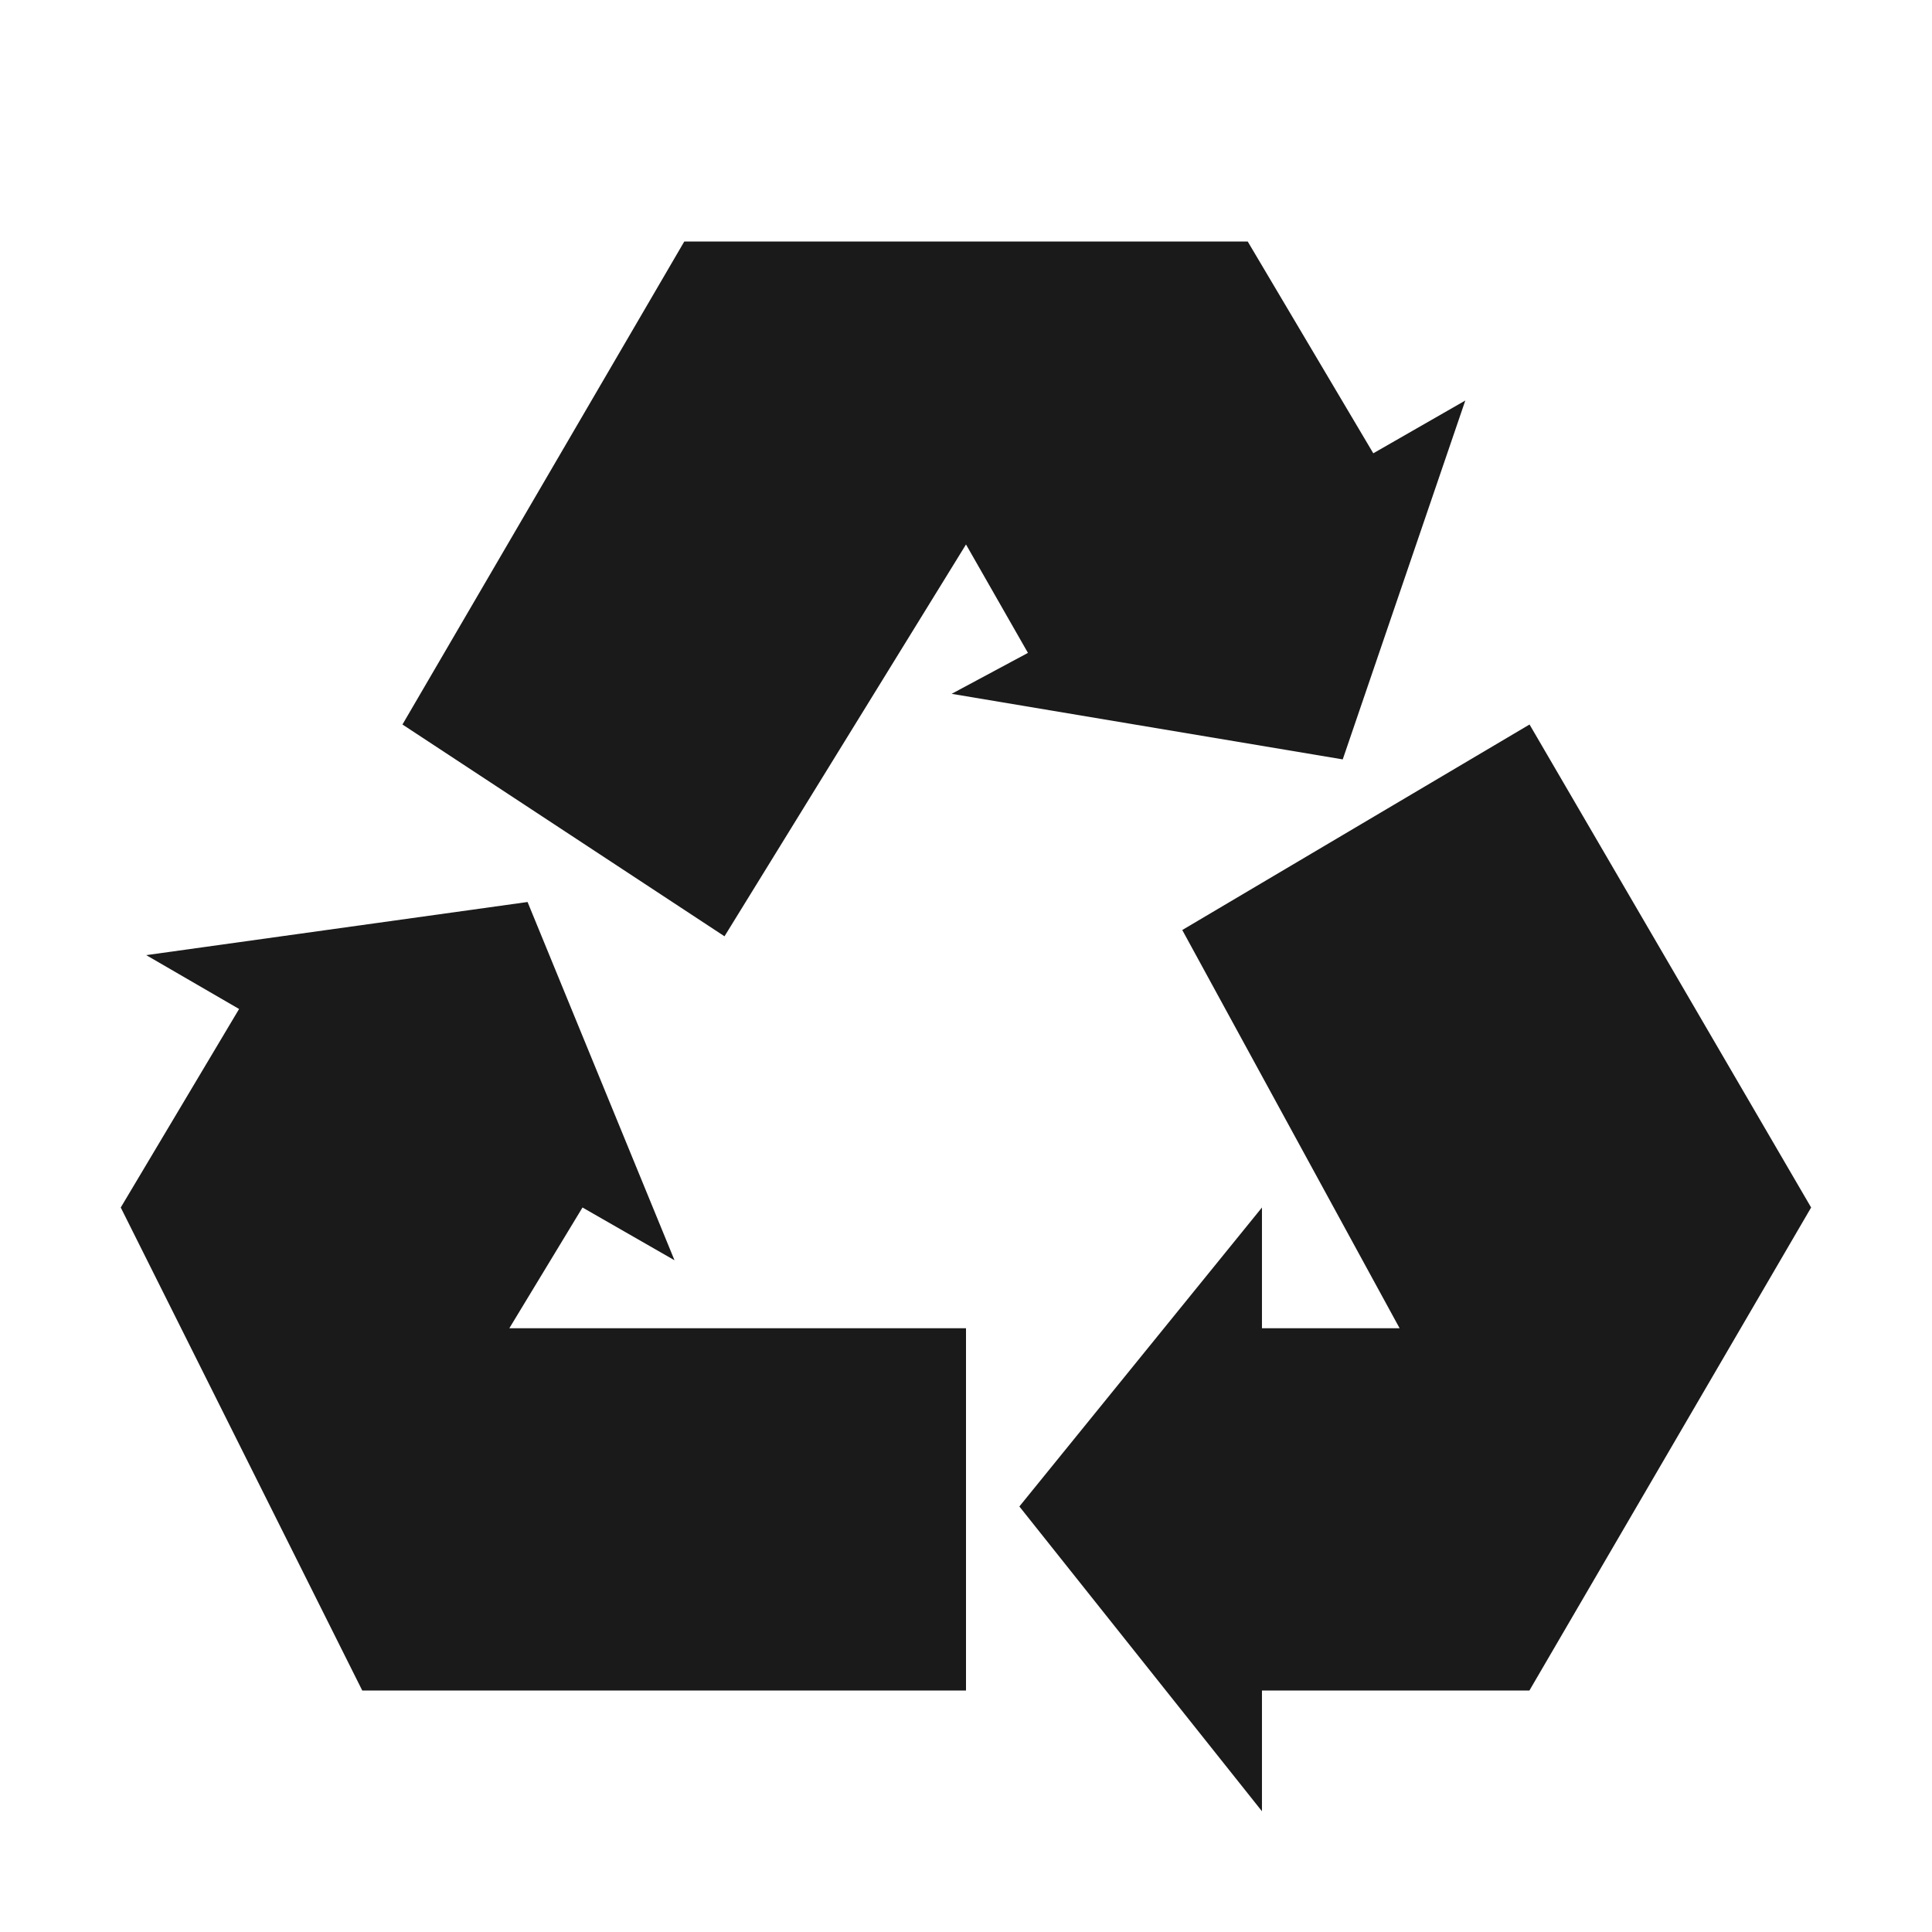
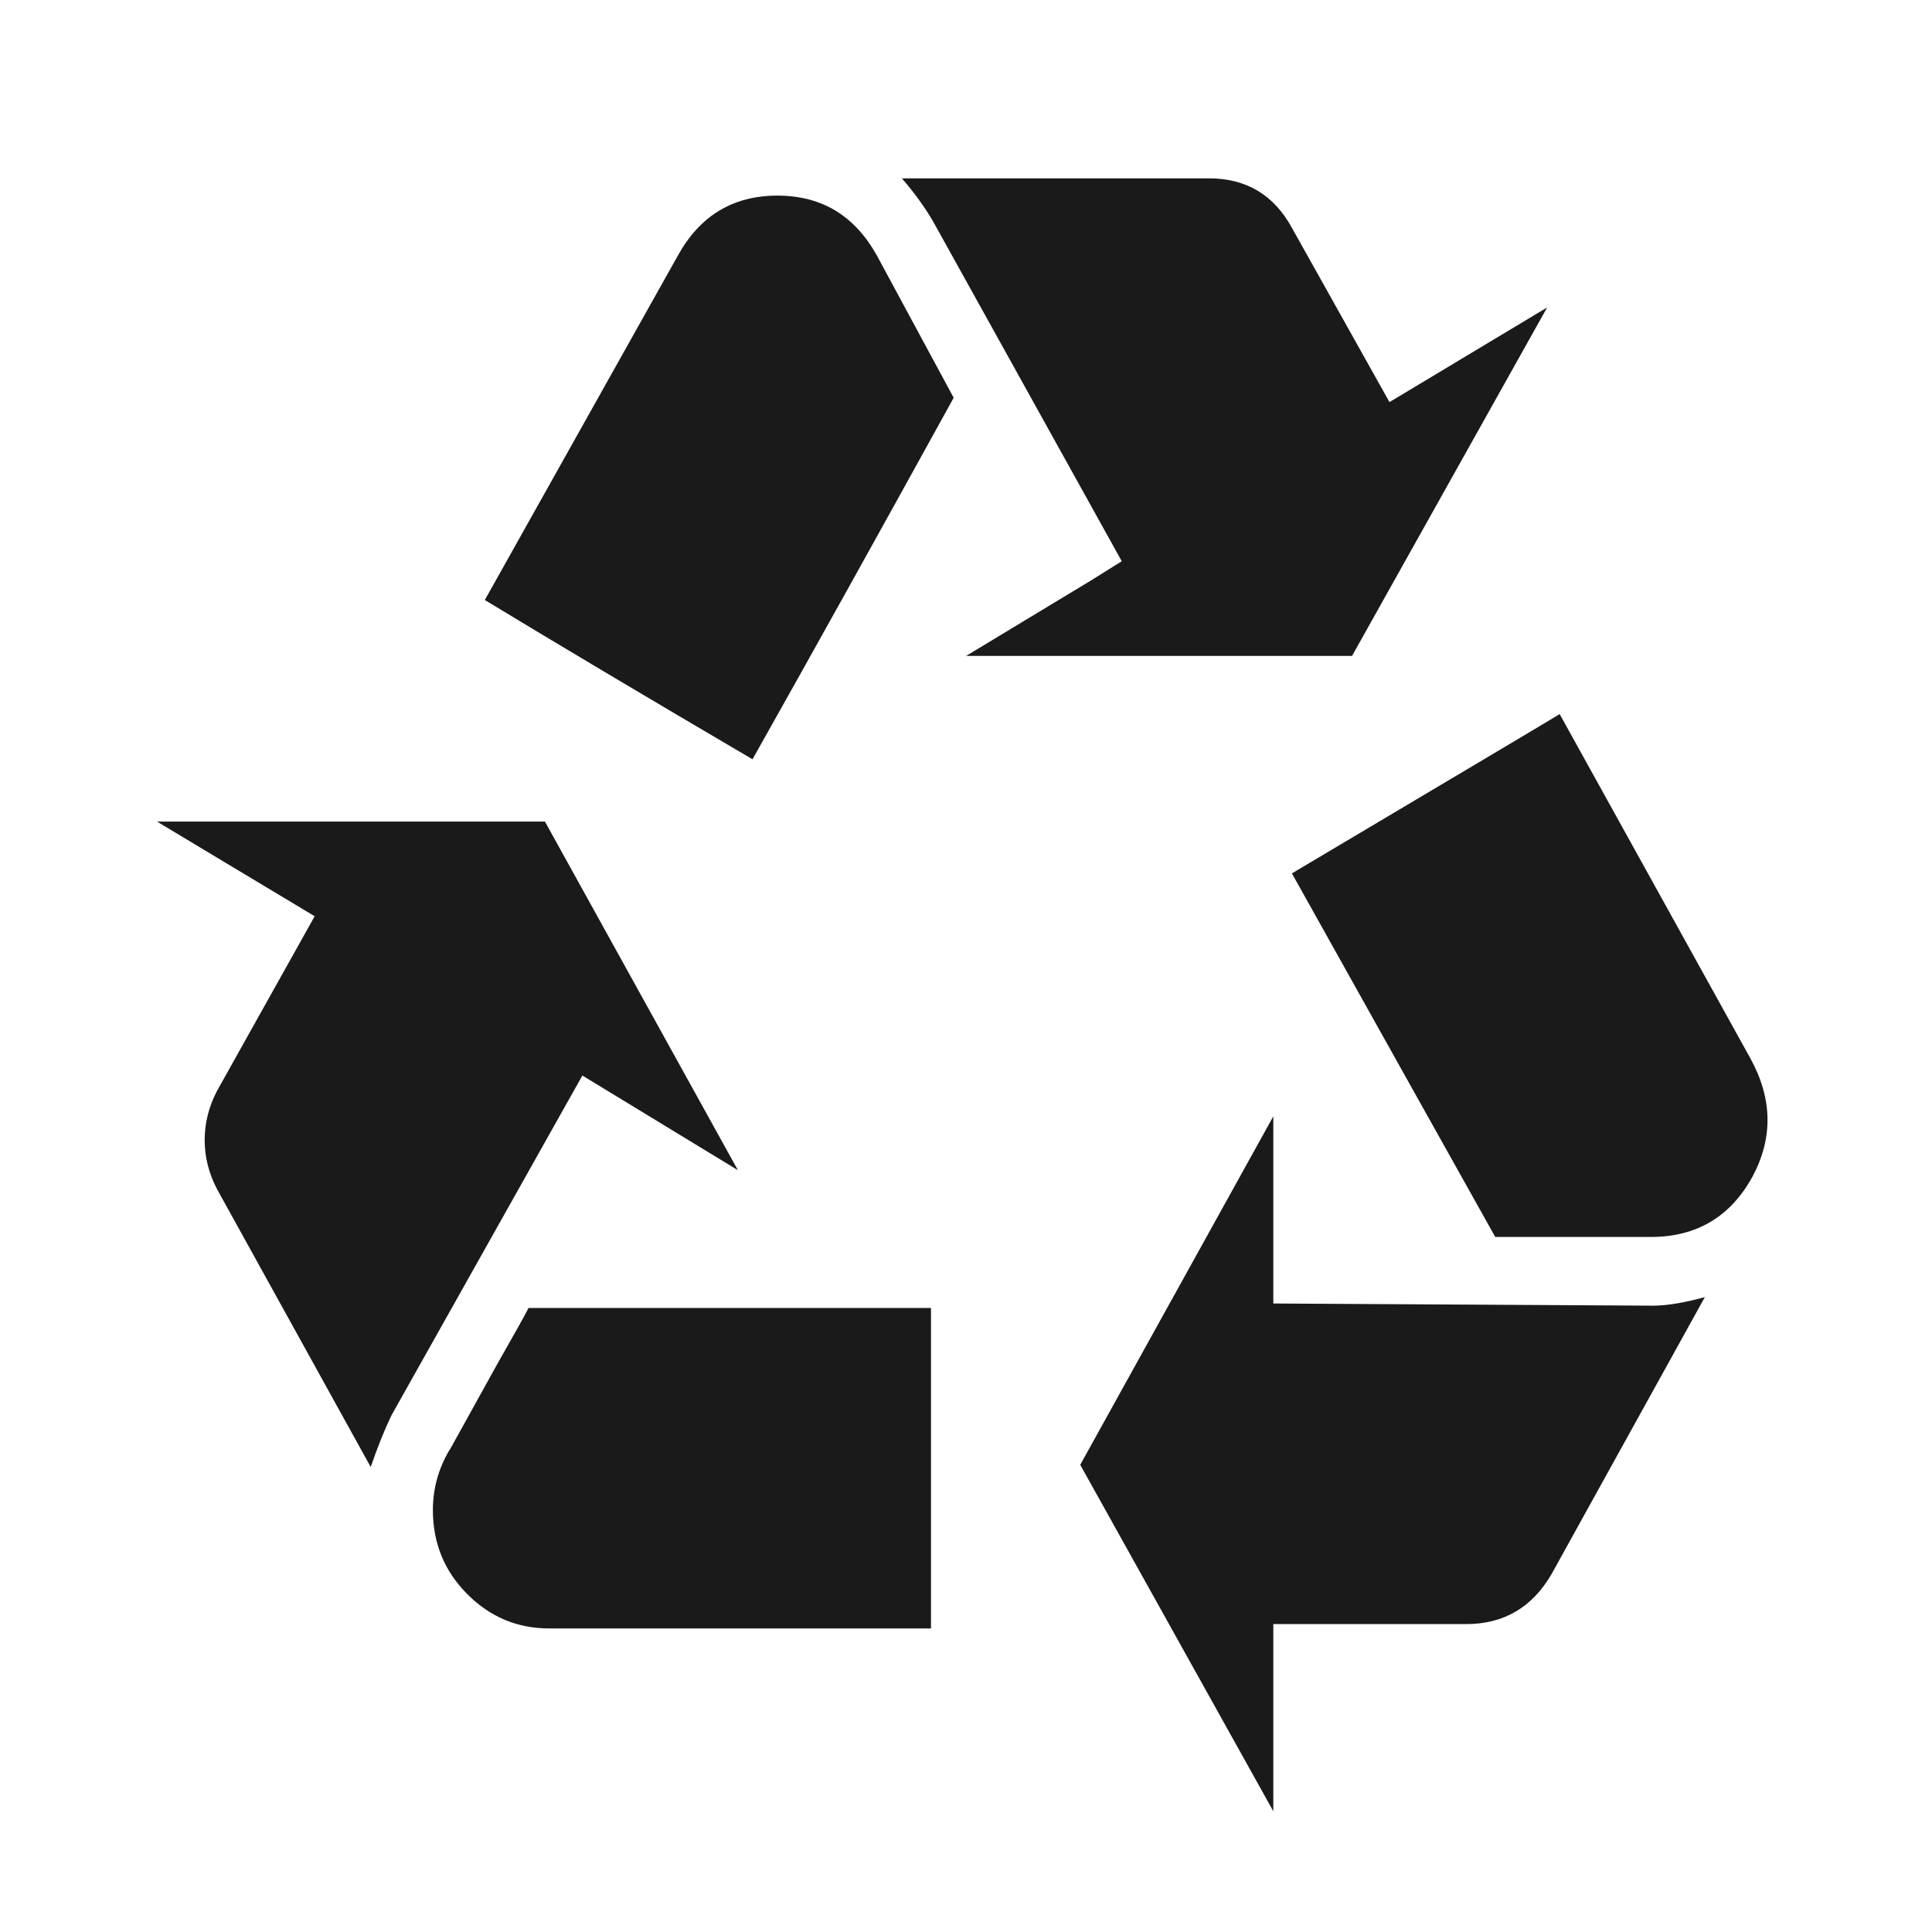
<svg xmlns="http://www.w3.org/2000/svg" version="1.1" width="100%" height="100%" viewBox="0 0 16 16" id="svg2">
-   <path d="M 5.667,2 3.333,6 6,7.754 8,4.509 8.513,5.407 7.881,5.746 11.12,6.289 12.135,3.317 11.373,3.754 10.333,2 z M 12.667,6 9.791,7.702 11.591,11 l -1.14,0 0,-1 -2.009,2.476 2.009,2.524 0,-1 2.215,0 2.333,-4 z M 1.211,7.91 1.98,8.356 1,10 3,14 l 5,0 L 8,11 4.218,11 4.824,10 5.586,10.437 4.369,7.47 z" id="path3494" style="fill:#1a1a1a;fill-opacity:1;stroke:none" />
+   <path d="M 6.111,9.691 4.513,6.804 1.3,6.804 2.606,7.588 1.799,9.031 C 1.73,9.162 1.695,9.299 1.695,9.441 1.695,9.584 1.73,9.72 1.799,9.851 l 1.271,2.298 c 0.057,-0.166 0.115,-0.309 0.172,-0.428 L 4.823,8.907 6.111,9.691 z m -2.388,2.316 c -0.092,0.154 -0.138,0.321 -0.138,0.499 -4e-6,0.273 0.095,0.505 0.284,0.695 0.189,0.19 0.415,0.285 0.679,0.285 l 3.162,0 0,-2.654 -3.333,0 c -0.023,0.047 -0.109,0.202 -0.258,0.463 l -0.395,0.713 z m 4.278,-6.575 3.196,0 L 12.813,2.546 11.507,3.33 10.699,1.887 C 10.55,1.614 10.321,1.477 10.012,1.477 l -2.543,0 C 7.572,1.596 7.658,1.715 7.727,1.833 L 9.29,4.648 9.032,4.809 8.001,5.432 z M 6.438,1.62 C 6.071,1.62 5.796,1.786 5.613,2.118 L 4.015,4.969 C 4.622,5.337 5.361,5.777 6.232,6.288 6.747,5.373 7.302,4.375 7.898,3.294 L 7.263,2.118 C 7.079,1.786 6.805,1.62 6.438,1.62 l 0,0 z m 4.107,9.175 0,-0.321 0,-1.229 L 8.946,12.131 10.545,15 l 0,-1.55 1.598,0 c 0.309,0 0.544,-0.137 0.704,-0.41 l 1.272,-2.298 c -0.172,0.047 -0.315,0.071 -0.429,0.071 l -3.144,-0.018 z m 2.371,-4.881 c -0.057,0.036 -0.796,0.475 -2.217,1.319 0.71,1.271 1.272,2.275 1.684,3.011 l 1.288,0 c 0.378,2e-6 0.659,-0.166 0.842,-0.499 0.172,-0.321 0.166,-0.647 -0.017,-0.98 L 12.916,5.913 z" id="flowRoot3192" style="fill:#1a1a1a;fill-opacity:1;stroke:none;" />
</svg>
